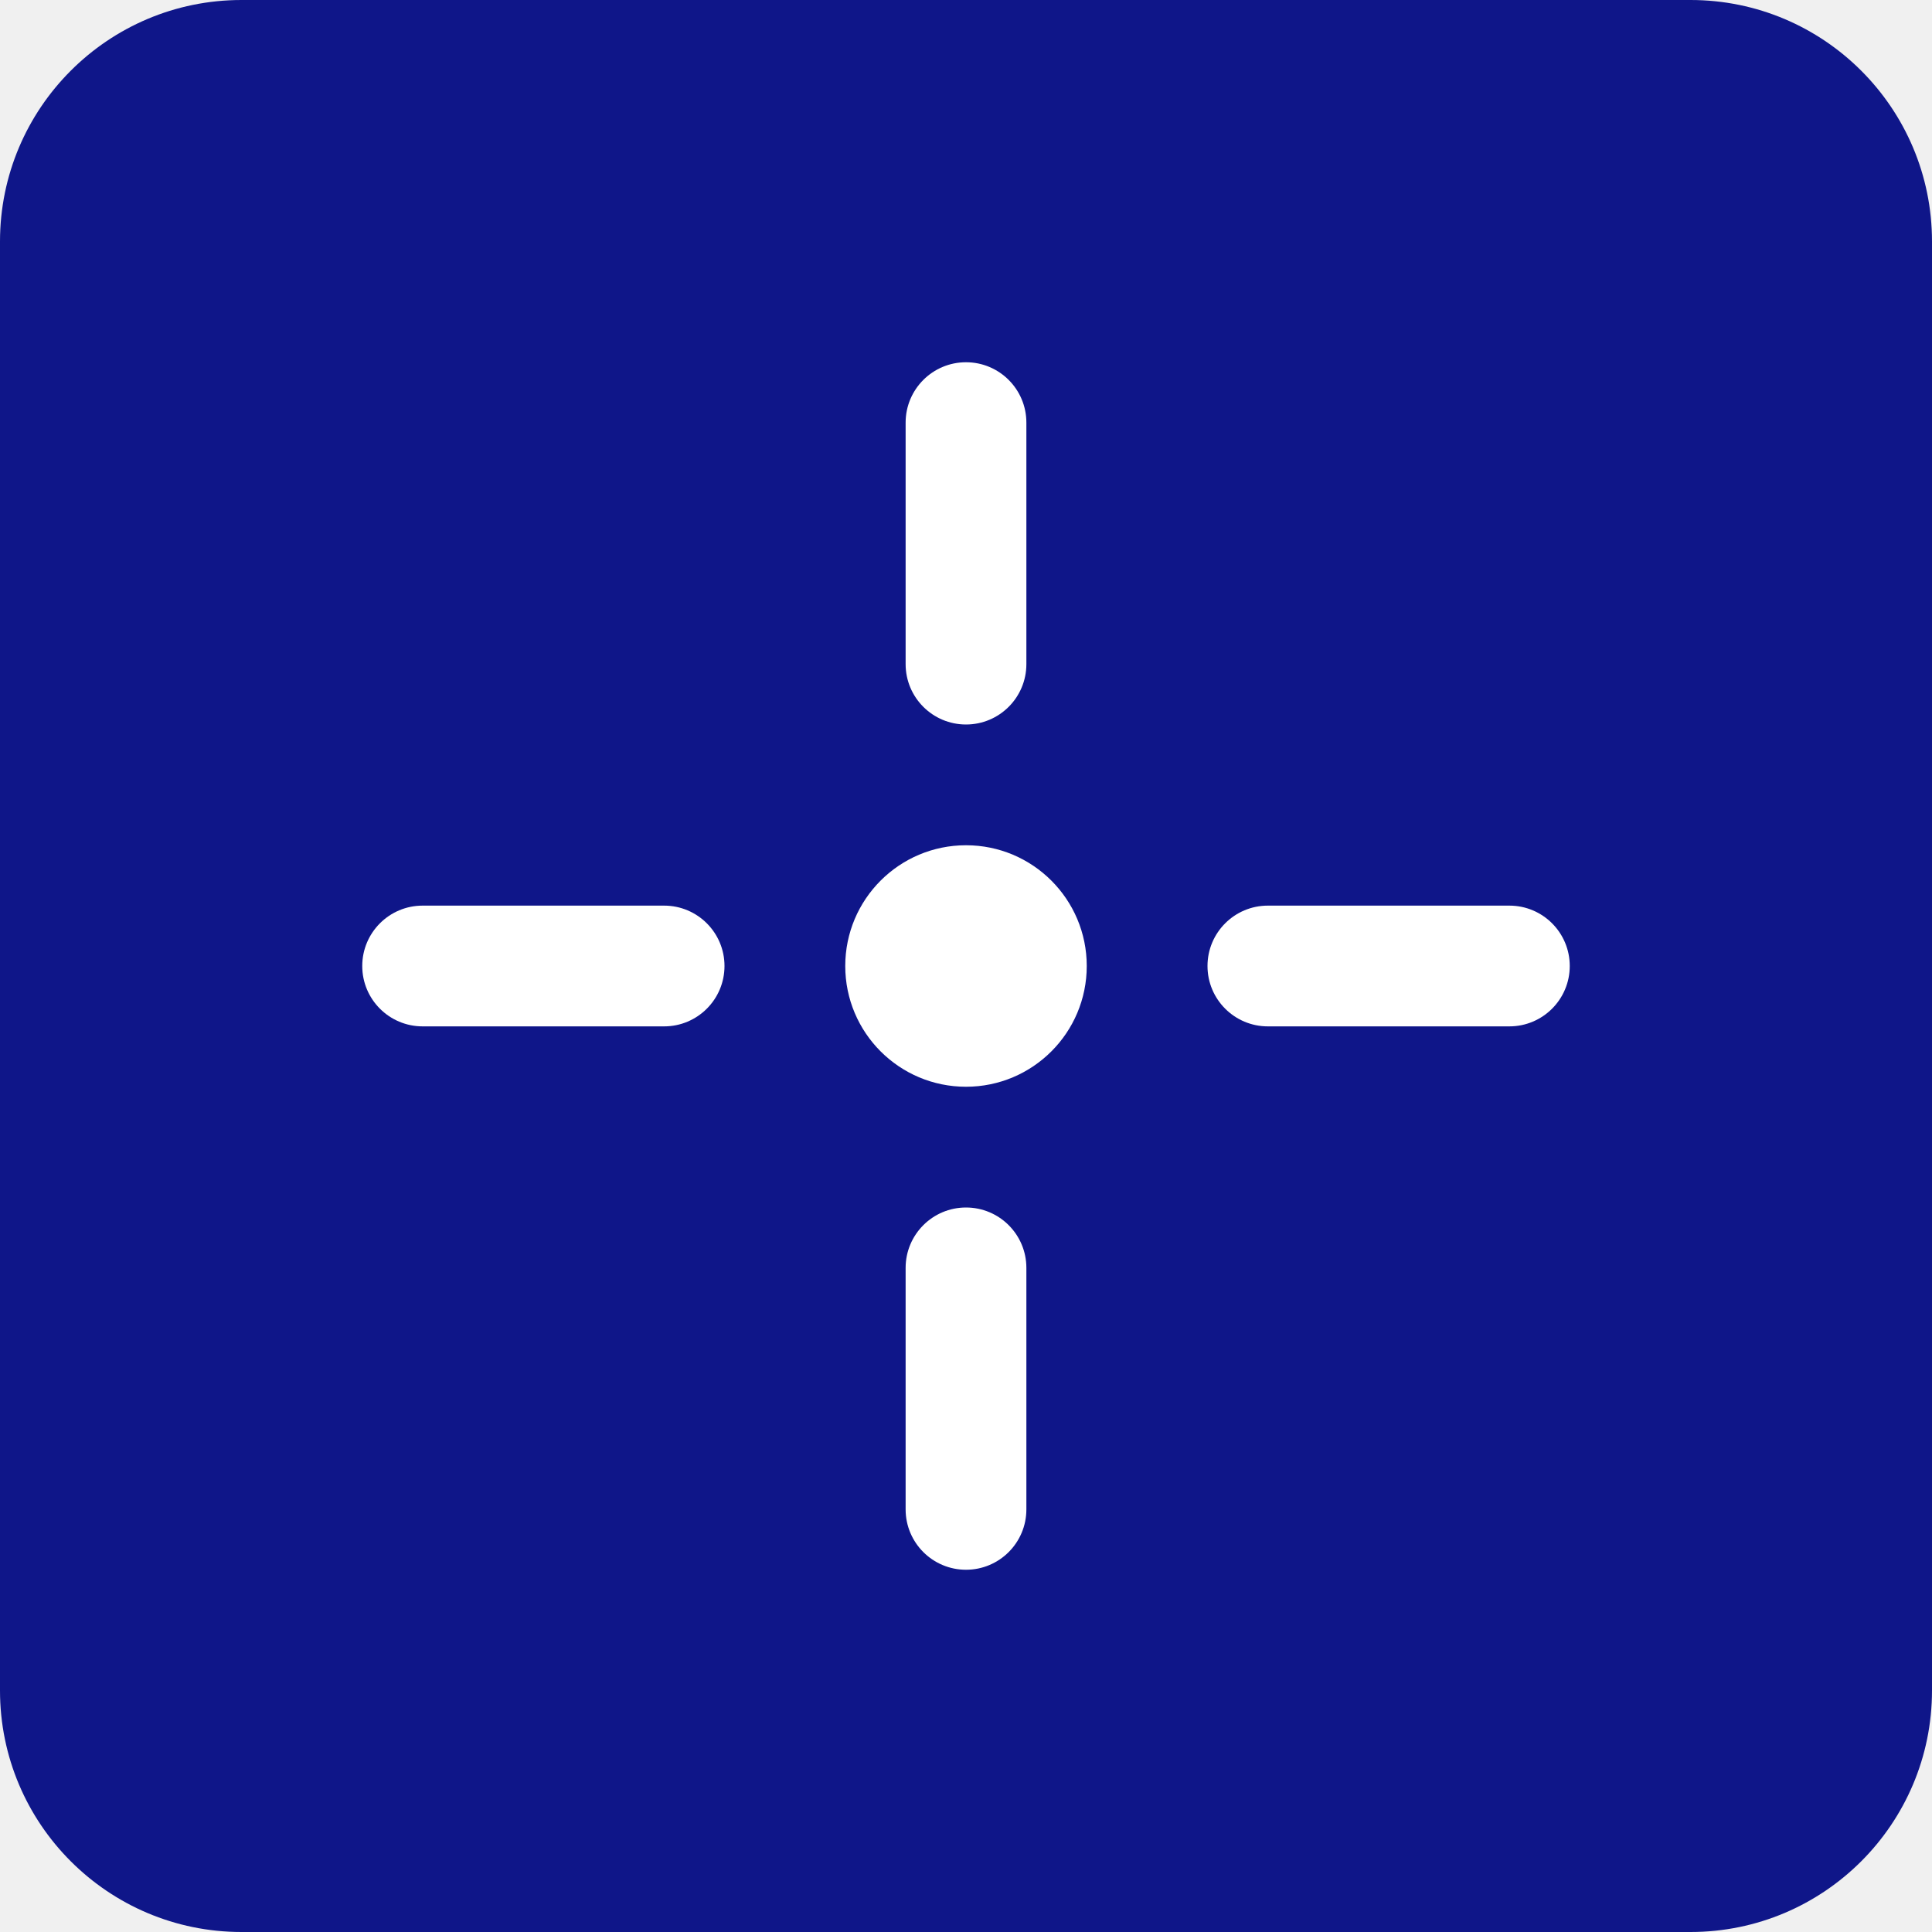
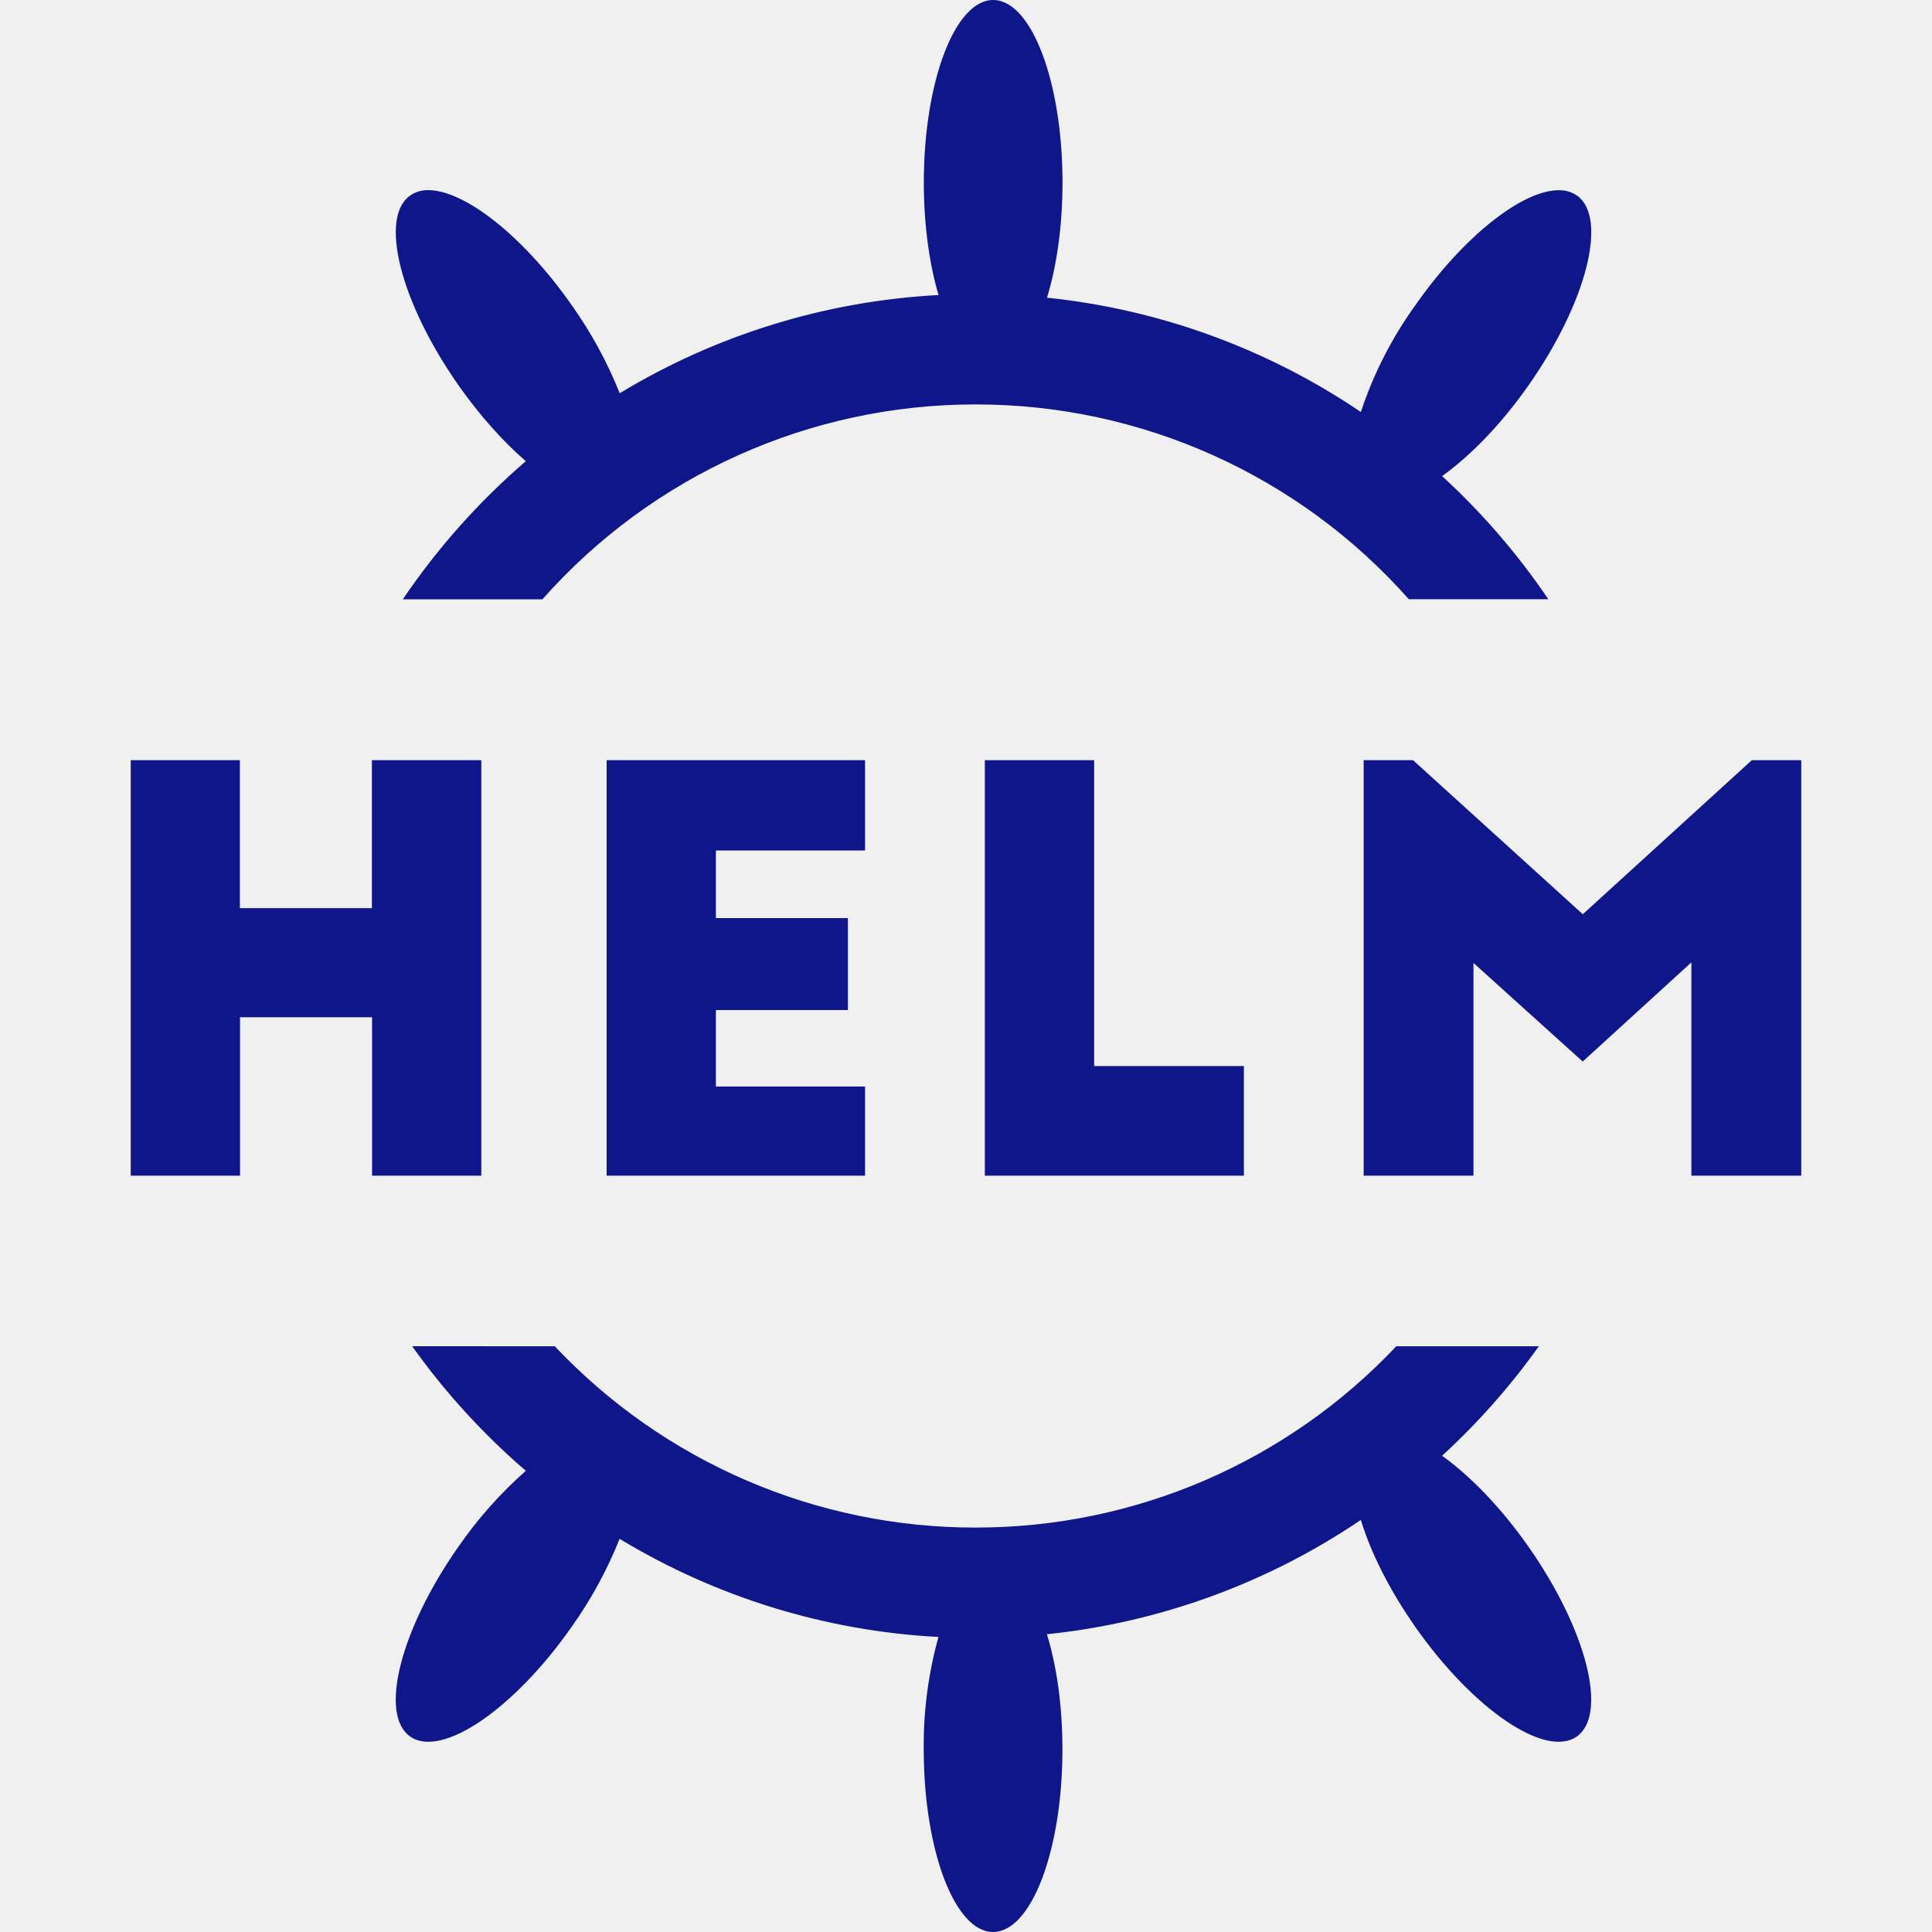
- <svg xmlns="http://www.w3.org/2000/svg" width="64" height="64" viewBox="0 0 64 64" fill="none">
-   <rect width="64" height="64" rx="8" fill="#0F1689" />
-   <circle cx="32" cy="32" r="4" fill="#fff" />
-   <rect x="30" y="12" width="4" height="12" rx="2" fill="#fff" />
-   <rect x="30" y="40" width="4" height="12" rx="2" fill="#fff" />
-   <rect x="12" y="30" width="12" height="4" rx="2" fill="#fff" />
-   <rect x="40" y="30" width="12" height="4" rx="2" fill="#fff" />
+ <svg xmlns="http://www.w3.org/2000/svg" fill="#0F1689" role="img" viewBox="0 0 24 24">
+   <path d="M12.337 0c-.475 0-.861 1.016-.861 2.269 0 .527.069 1.011.183 1.396a8.514 8.514 0 0 0-3.961 1.22 5.229 5.229 0 0 0-.595-1.093c-.606-.866-1.34-1.436-1.79-1.43a.381.381 0 0 0-.217.066c-.39.273-.123 1.326.596 2.353.267.381.559.705.84.948a8.683 8.683 0 0 0-1.528 1.716h1.734a7.179 7.179 0 0 1 5.381-2.421 7.18 7.18 0 0 1 5.382 2.42h1.733a8.687 8.687 0 0 0-1.32-1.53c.35-.249.735-.643 1.078-1.133.719-1.027.986-2.08.596-2.353a.382.382 0 0 0-.217-.065c-.45-.007-1.184.563-1.79 1.43a4.897 4.897 0 0 0-.676 1.325 8.52 8.52 0 0 0-3.899-1.42c.12-.39.193-.887.193-1.429 0-1.253-.386-2.269-.862-2.269zM1.624 9.443v5.162h1.358v-1.968h1.64v1.968h1.357V9.443H4.62v1.838H2.98V9.443zm5.912 0v5.162h3.21v-1.108H8.893v-.95h1.64v-1.142h-1.64v-.84h1.853V9.443zm4.698 0v5.162h3.218v-1.362h-1.86v-3.8zm4.706 0v5.162h1.364v-2.643l1.357 1.225 1.35-1.232v2.65h1.365V9.443h-.614l-2.1 1.914-2.109-1.914zm-11.82 7.28a8.688 8.688 0 0 0 1.412 1.548 5.206 5.206 0 0 0-.841.948c-.719 1.027-.985 2.08-.596 2.353.39.273 1.289-.338 2.007-1.364a5.23 5.23 0 0 0 .595-1.092 8.514 8.514 0 0 0 3.961 1.219 5.01 5.01 0 0 0-.183 1.396c0 1.253.386 2.269.861 2.269.476 0 .862-1.016.862-2.269 0-.542-.072-1.04-.193-1.43a8.52 8.52 0 0 0 3.9-1.42c.121.4.352.865.675 1.327.719 1.026 1.617 1.637 2.007 1.364.39-.273.123-1.326-.596-2.353-.343-.49-.727-.885-1.077-1.135a8.69 8.69 0 0 0 1.202-1.36h-1.771a7.174 7.174 0 0 1-5.227 2.252 7.174 7.174 0 0 1-5.226-2.252z" />
</svg>
